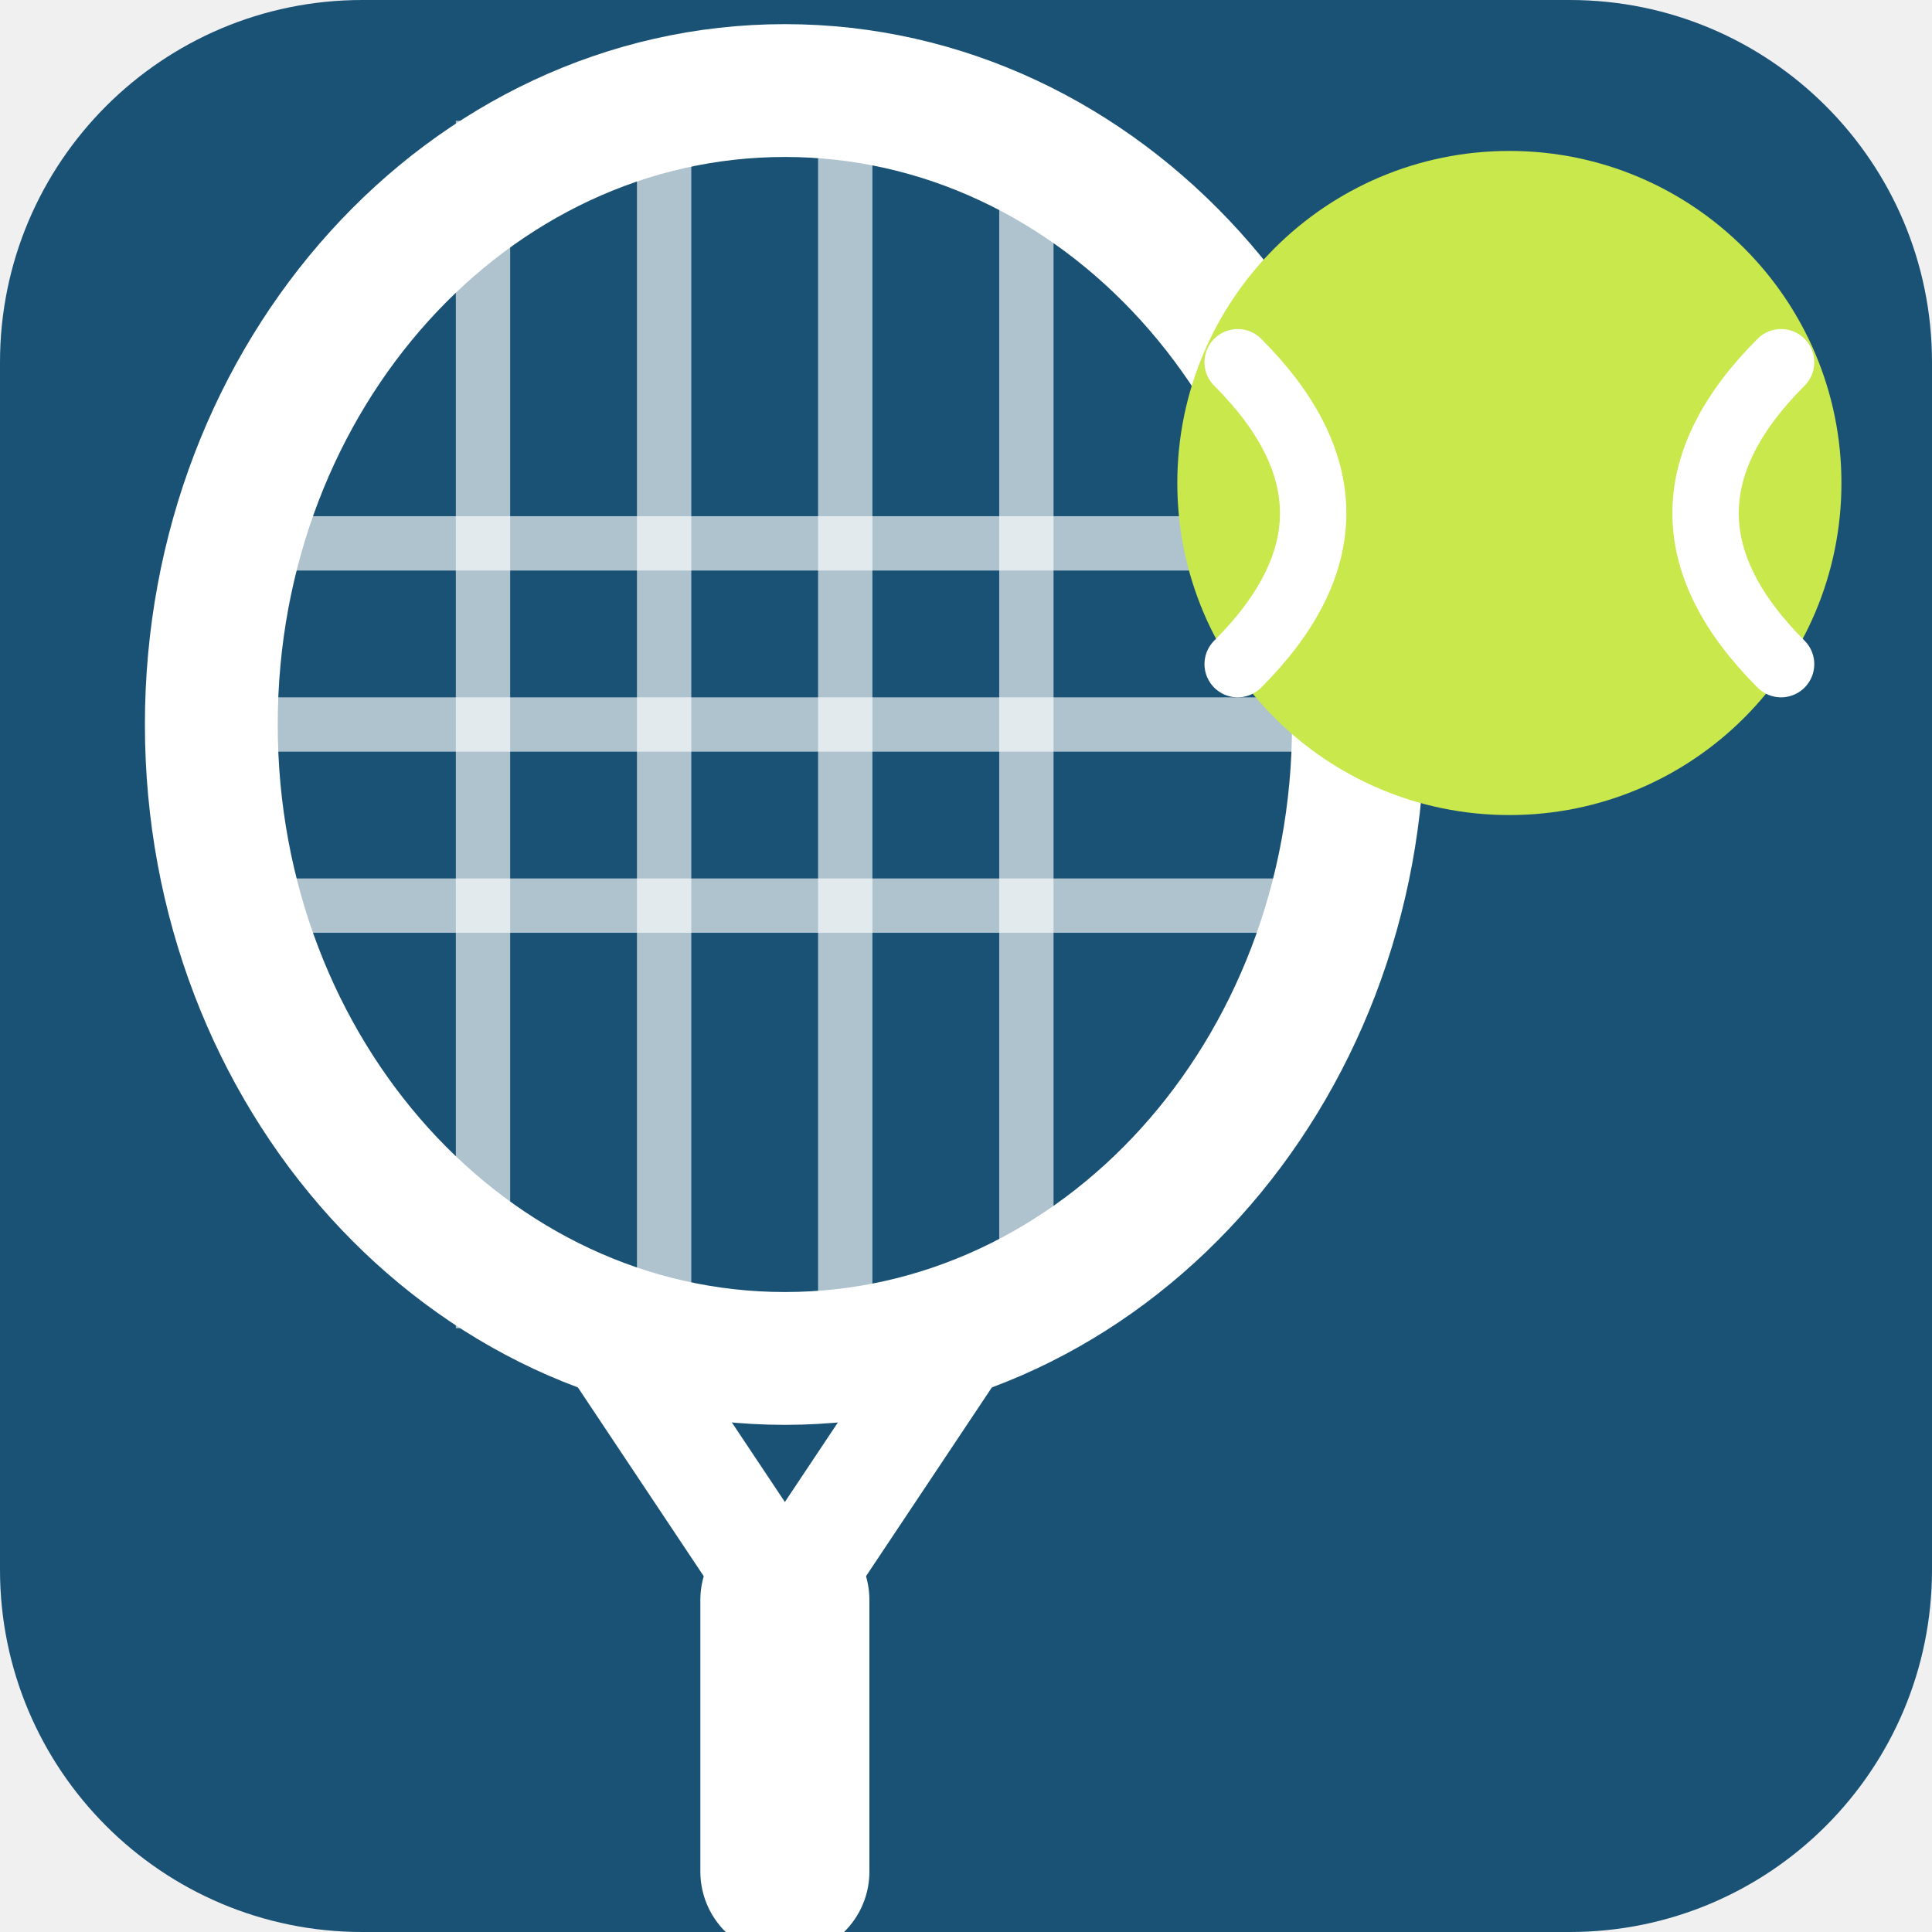
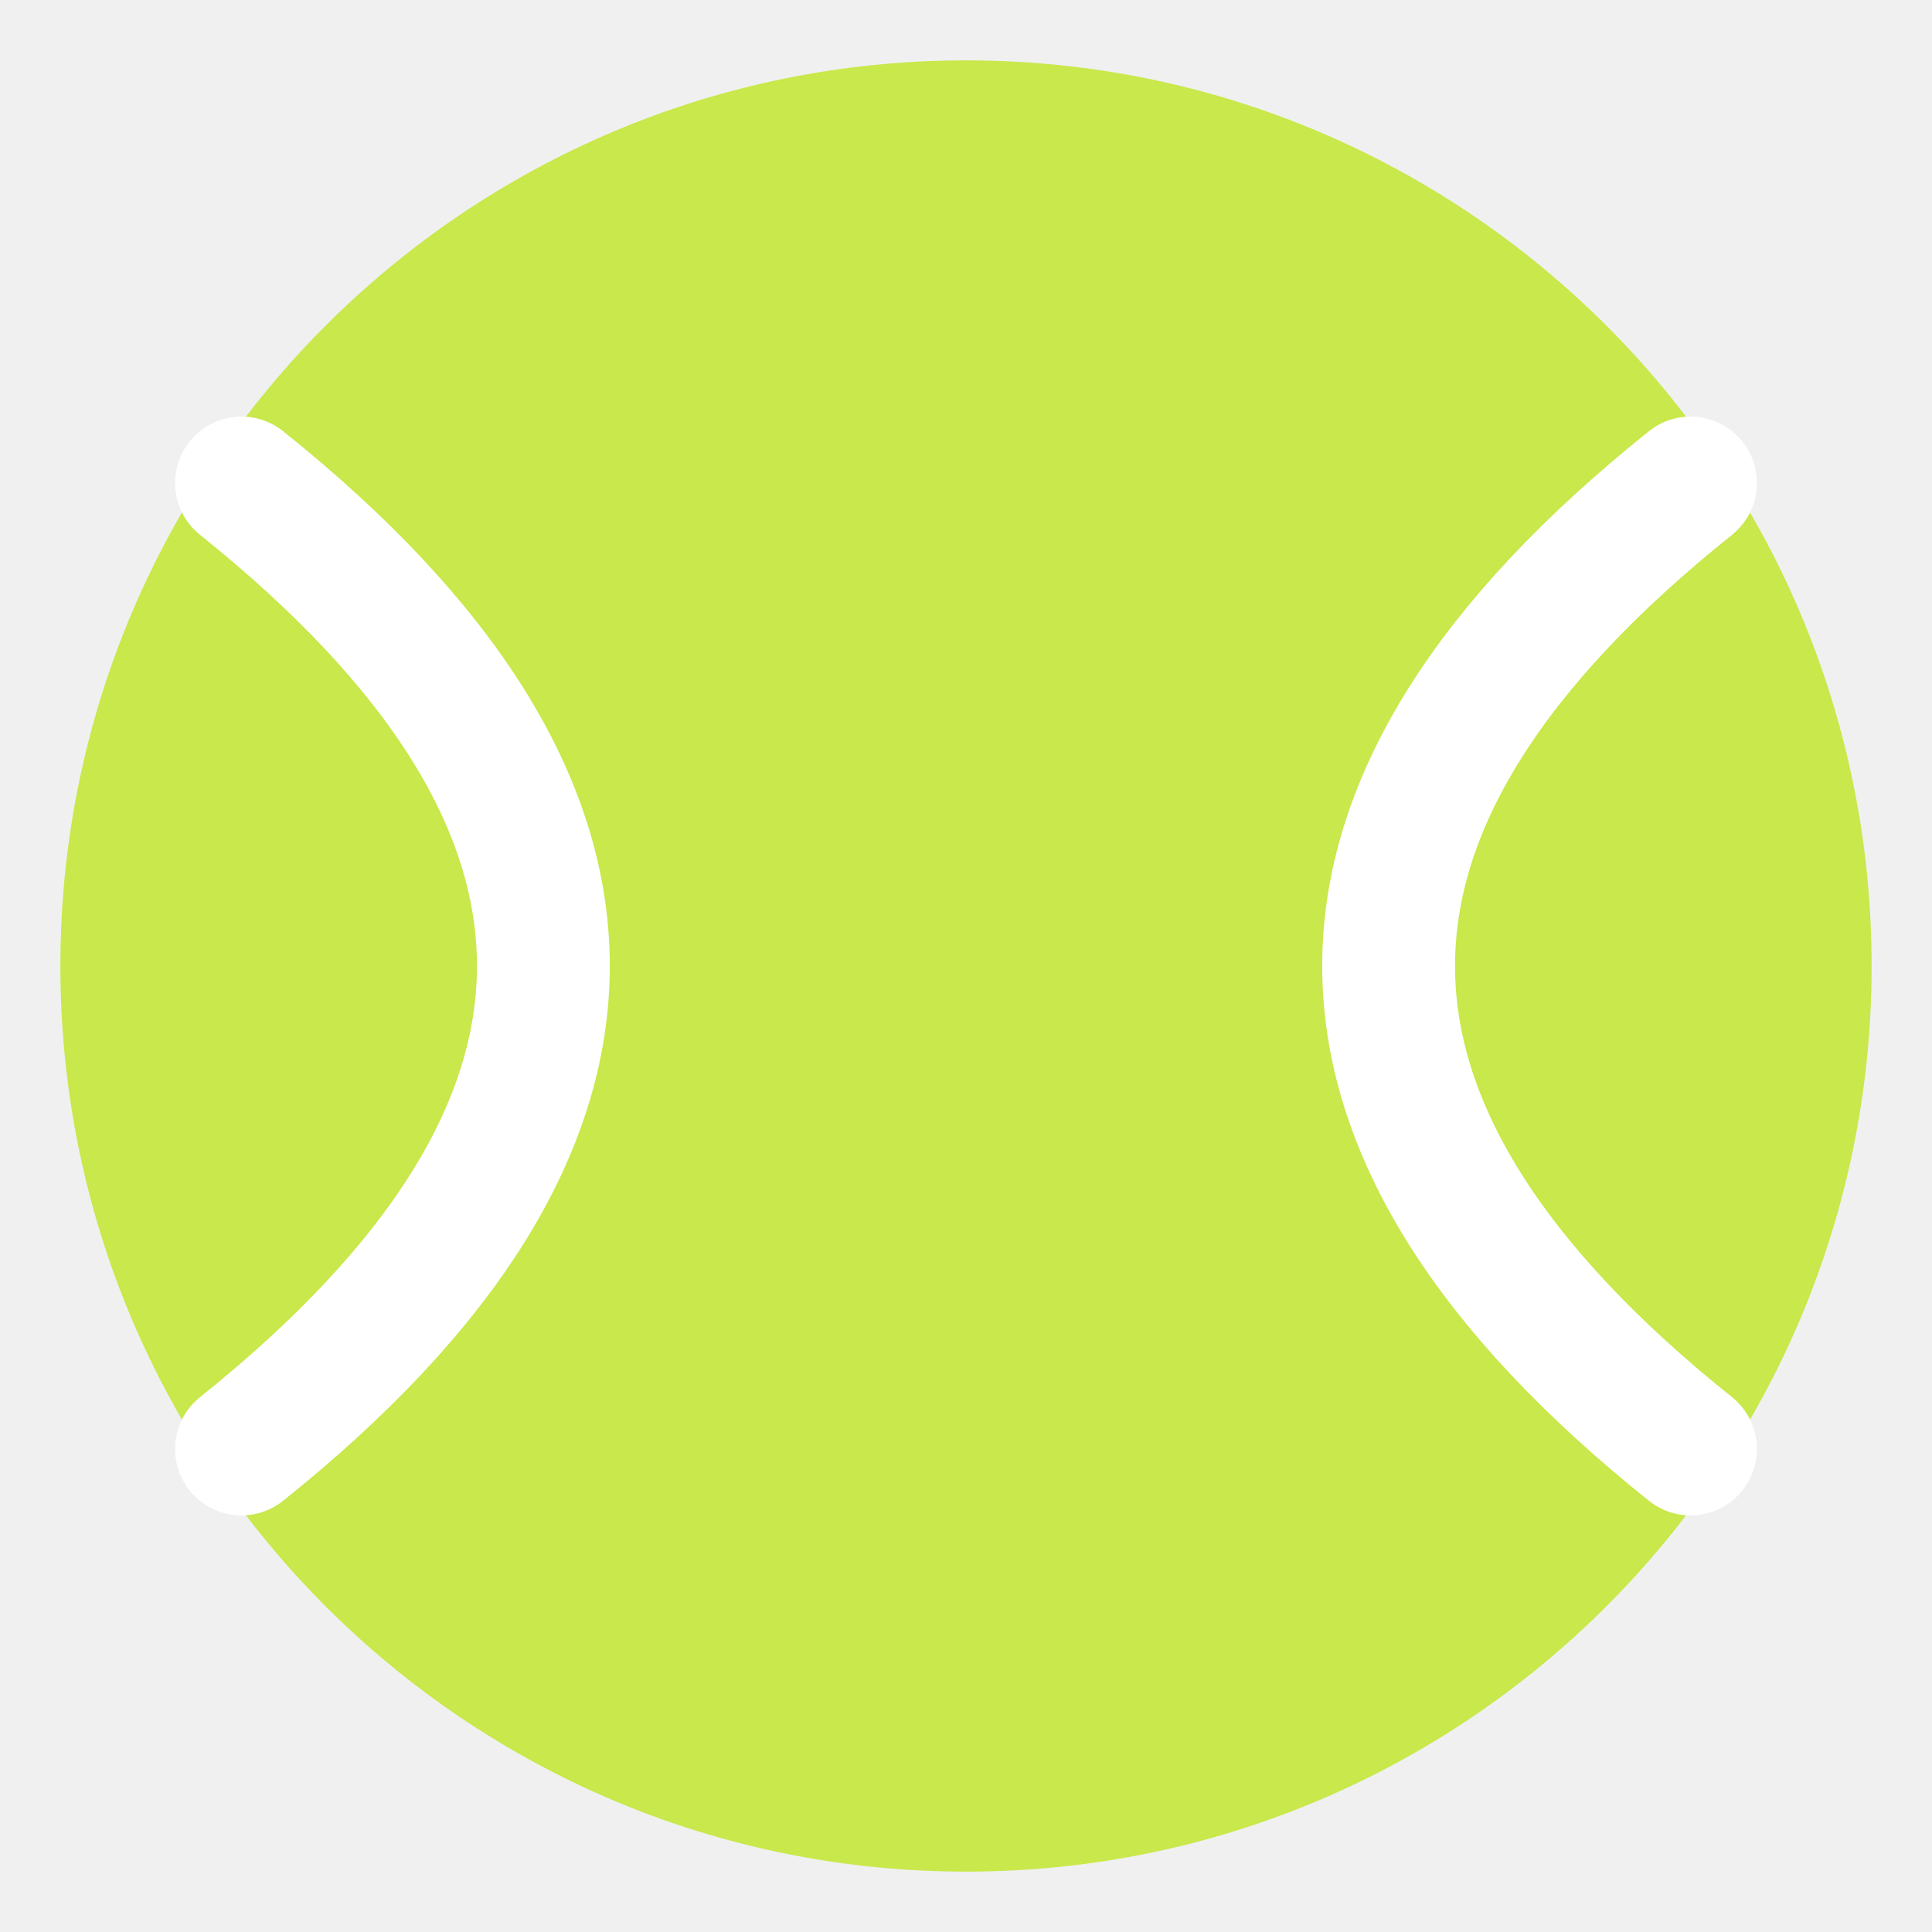
- <svg xmlns="http://www.w3.org/2000/svg" viewBox="0 0 32 32">
-   <rect width="32" height="32" rx="6" fill="#1a5276" />
-   <ellipse cx="13" cy="12" rx="9.5" ry="10.5" fill="none" stroke="#fff" stroke-width="2.2" />
-   <line x1="4" y1="9" x2="22" y2="9" stroke="#fff" stroke-width="0.9" opacity="0.65" />
-   <line x1="3.5" y1="12" x2="22.5" y2="12" stroke="#fff" stroke-width="0.9" opacity="0.65" />
-   <line x1="4" y1="15" x2="22" y2="15" stroke="#fff" stroke-width="0.9" opacity="0.65" />
-   <line x1="8" y1="2" x2="8" y2="22" stroke="#fff" stroke-width="0.9" opacity="0.65" />
-   <line x1="11" y1="1.5" x2="11" y2="22.5" stroke="#fff" stroke-width="0.9" opacity="0.65" />
-   <line x1="14" y1="1.5" x2="14" y2="22.5" stroke="#fff" stroke-width="0.9" opacity="0.65" />
-   <line x1="17" y1="2" x2="17" y2="22" stroke="#fff" stroke-width="0.9" opacity="0.65" />
-   <path d="M10 22 L13 26.5 L16 22" fill="none" stroke="#fff" stroke-width="1.8" stroke-linejoin="round" />
-   <line x1="13" y1="26.5" x2="13" y2="31" stroke="#fff" stroke-width="2.8" stroke-linecap="round" />
-   <circle cx="25" cy="8" r="5.5" fill="#c8e84b" />
-   <path d="M20.5 6 Q23 8.5 20.5 11" fill="none" stroke="white" stroke-width="1.1" stroke-linecap="round" />
-   <path d="M29.5 6 Q27 8.5 29.5 11" fill="none" stroke="white" stroke-width="1.1" stroke-linecap="round" />
+ <svg xmlns="http://www.w3.org/2000/svg" viewBox="0 0 32 32" role="img" aria-label="Tennisball">
+   <circle cx="16" cy="16" r="15" fill="#c8e84b" />
+   <g fill="none" stroke="#ffffff" stroke-width="2.2" stroke-linecap="round">
+     <path d="M4 8 Q14 16 4 24" />
+     <path d="M28 8 Q18 16 28 24" />
+   </g>
</svg>
